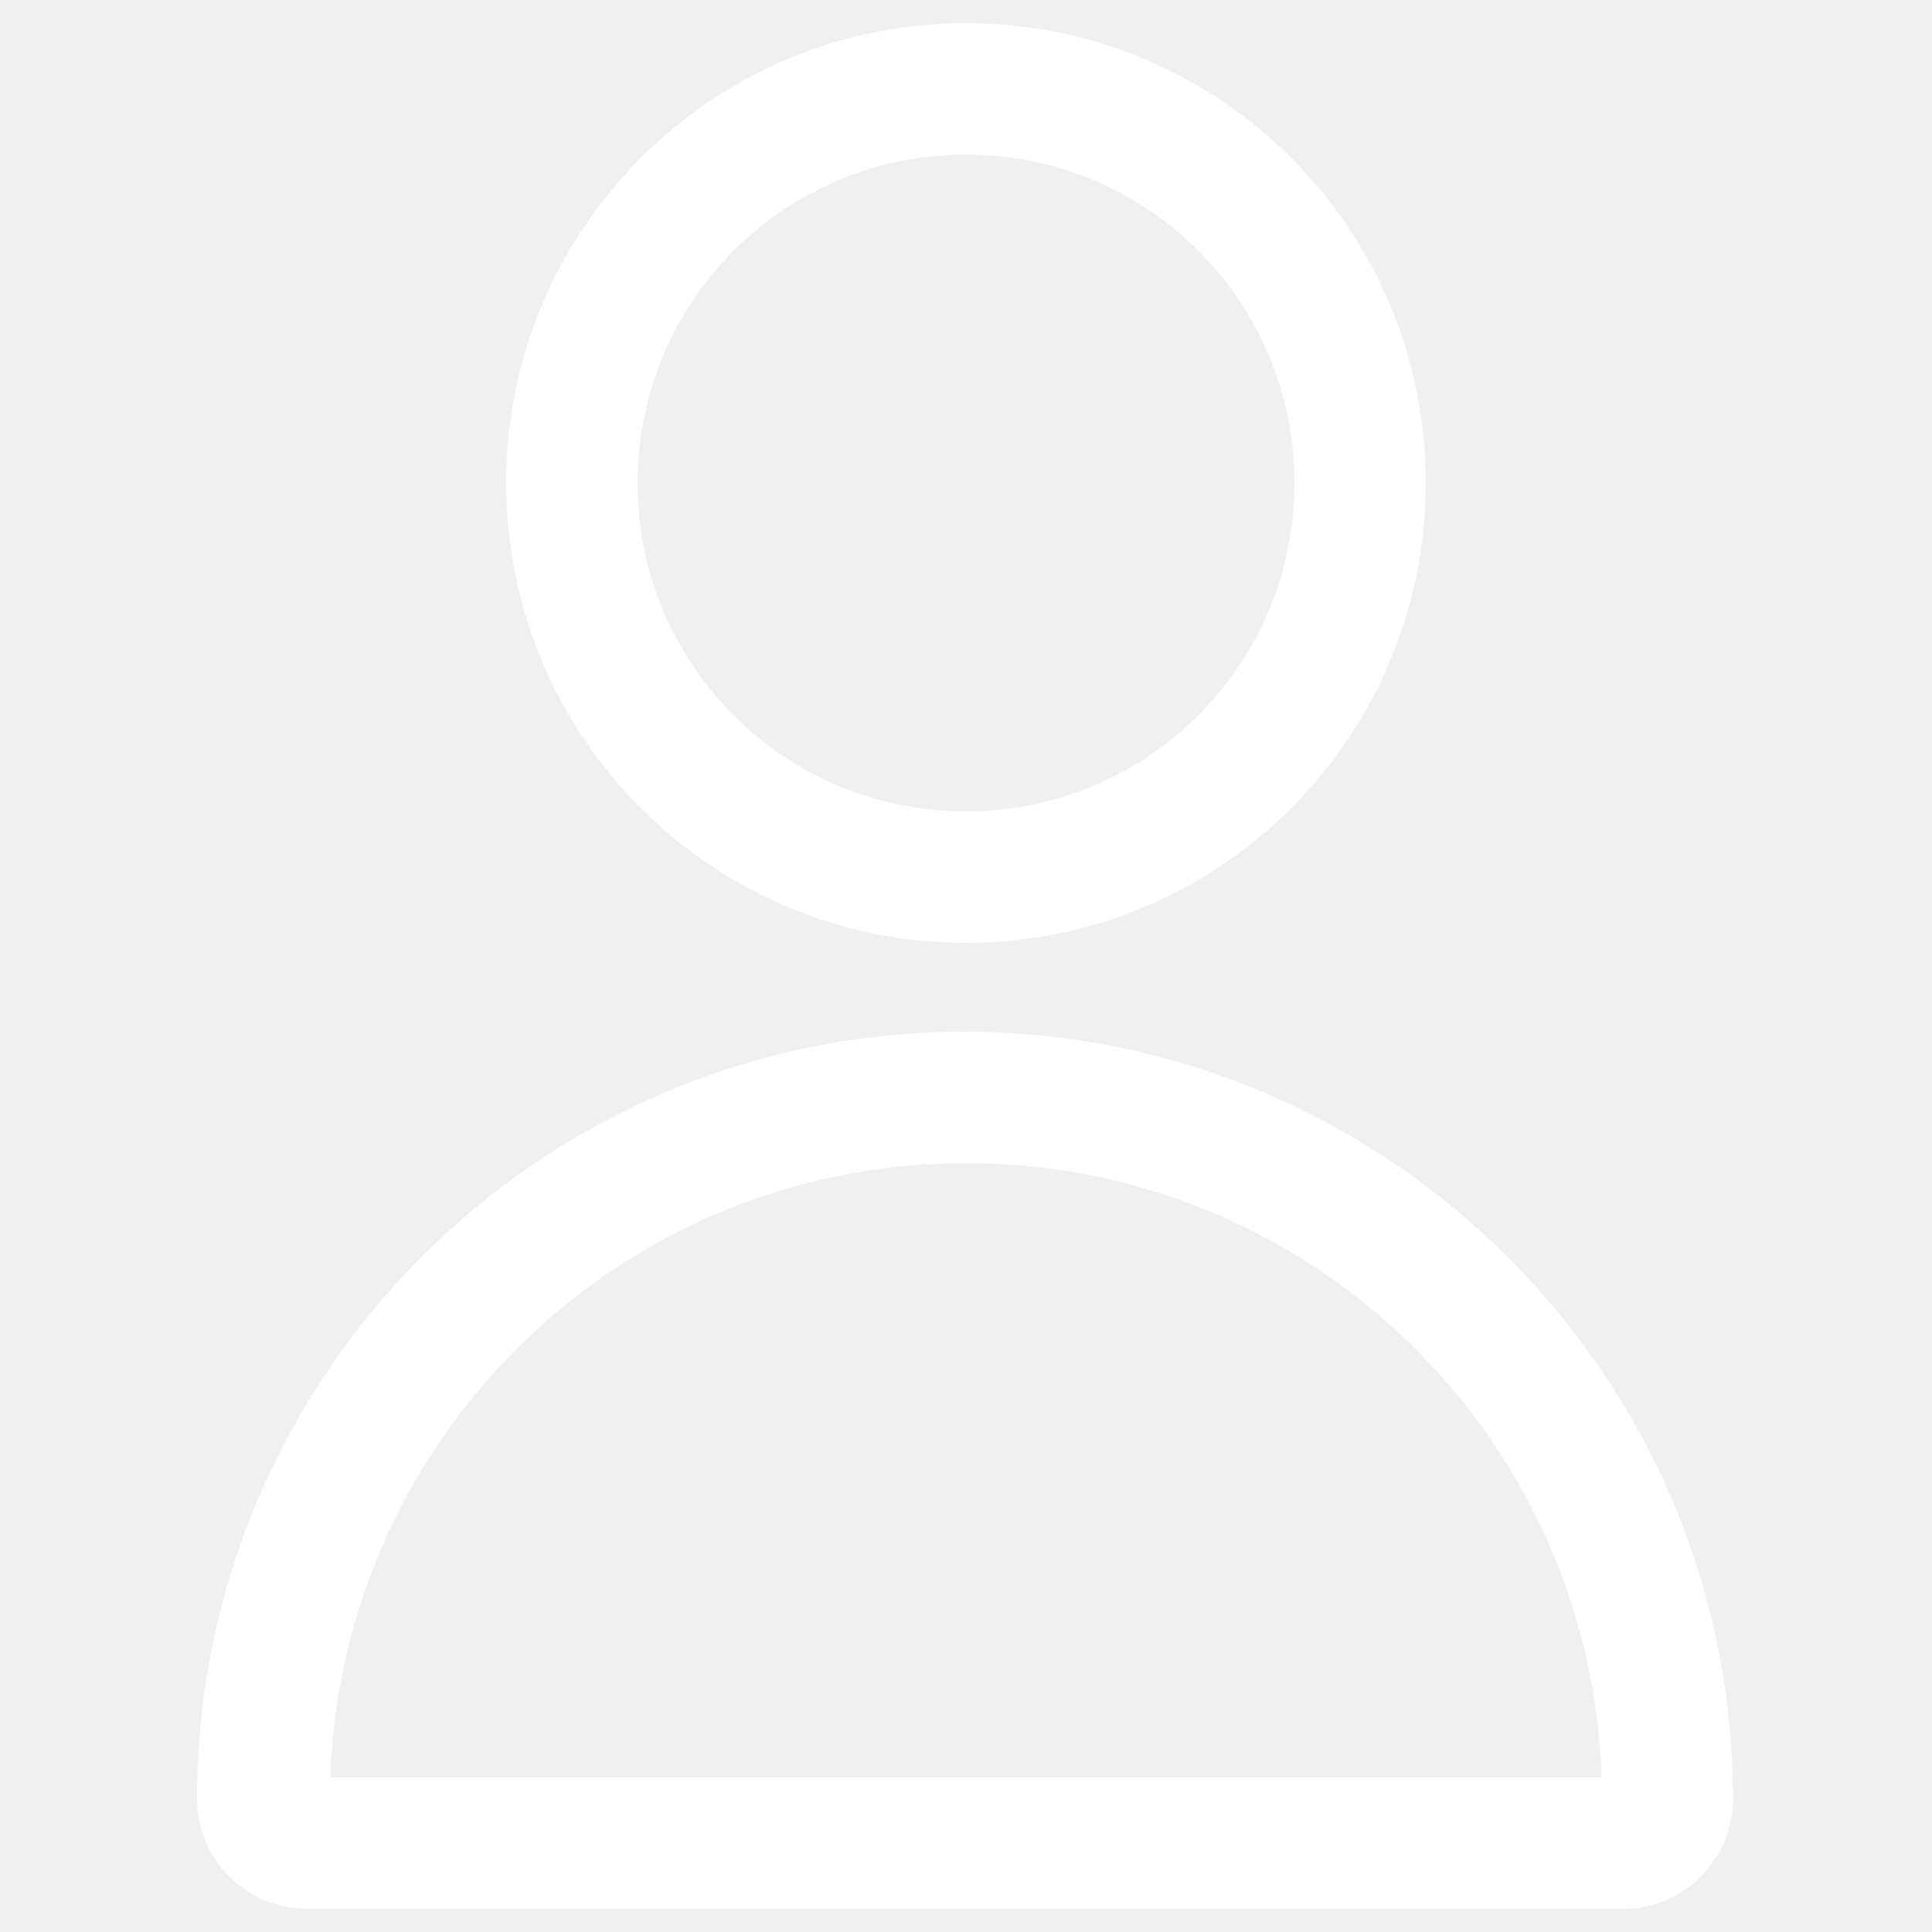
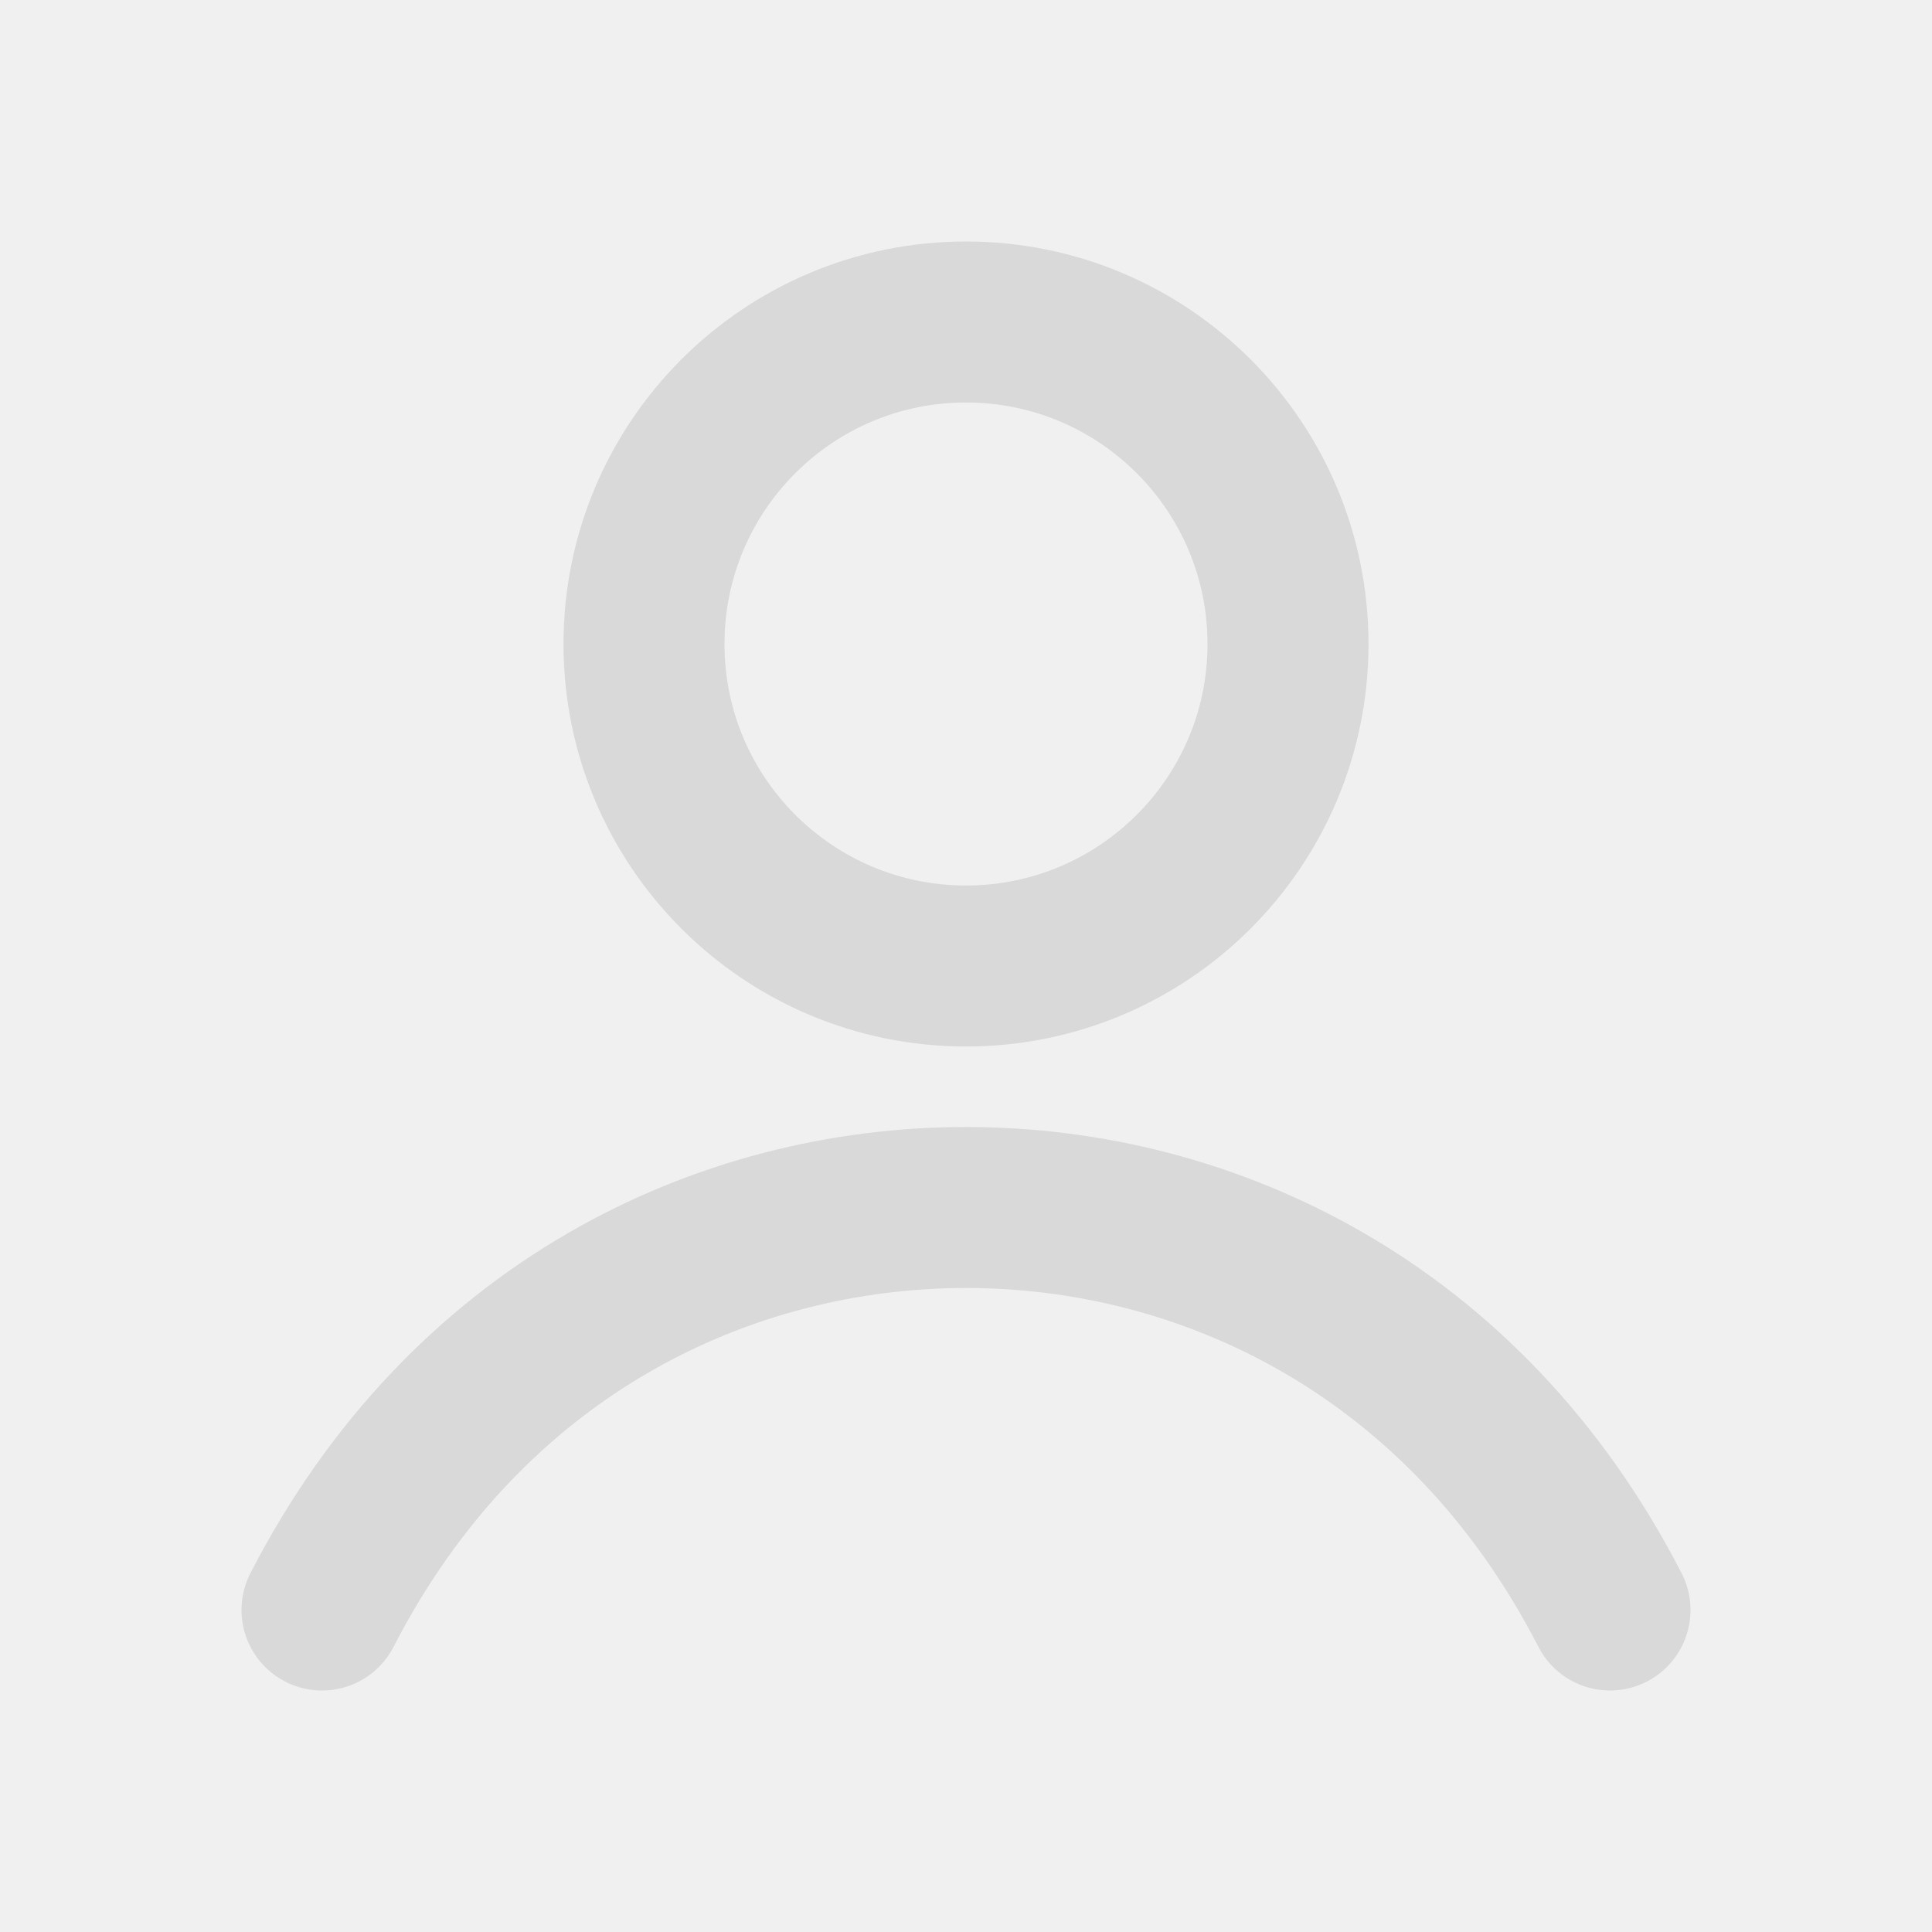
- <svg xmlns="http://www.w3.org/2000/svg" viewBox="0 0 100 100">
-   <path fill="#fff" d="M89.7 93.1c0 3.1-2.5 5.7-5.7 5.7H15.9c-3.1 0-5.7-2.5-5.7-5.7 0-21.9 17.8-39.7 39.7-39.7s39.8 17.8 39.8 39.7M50 60.2c-17.8 0-32.3 14.1-32.9 31.8h65.8C82.3 74.3 67.8 60.2 50 60.2m0-11.4c-13.2 0-23.8-10.7-23.8-23.8S36.8 1.2 50 1.2 73.8 11.9 73.8 25 63.2 48.8 50 48.8m0-6.8c9.4 0 17-7.6 17-17S59.4 8 50 8s-17 7.6-17 17 7.6 17 17 17" />
+ <svg xmlns="http://www.w3.org/2000/svg" viewBox="0 0 24 24" fill="none" stroke="#d9d9d9" stroke-width="2" stroke-linecap="round" stroke-linejoin="round">
+   <circle cx="12" cy="8" r="4" />
+   <path d="M4 20c1.8-3.5 5-5 8-5s6.2 1.5 8 5" />
</svg>
